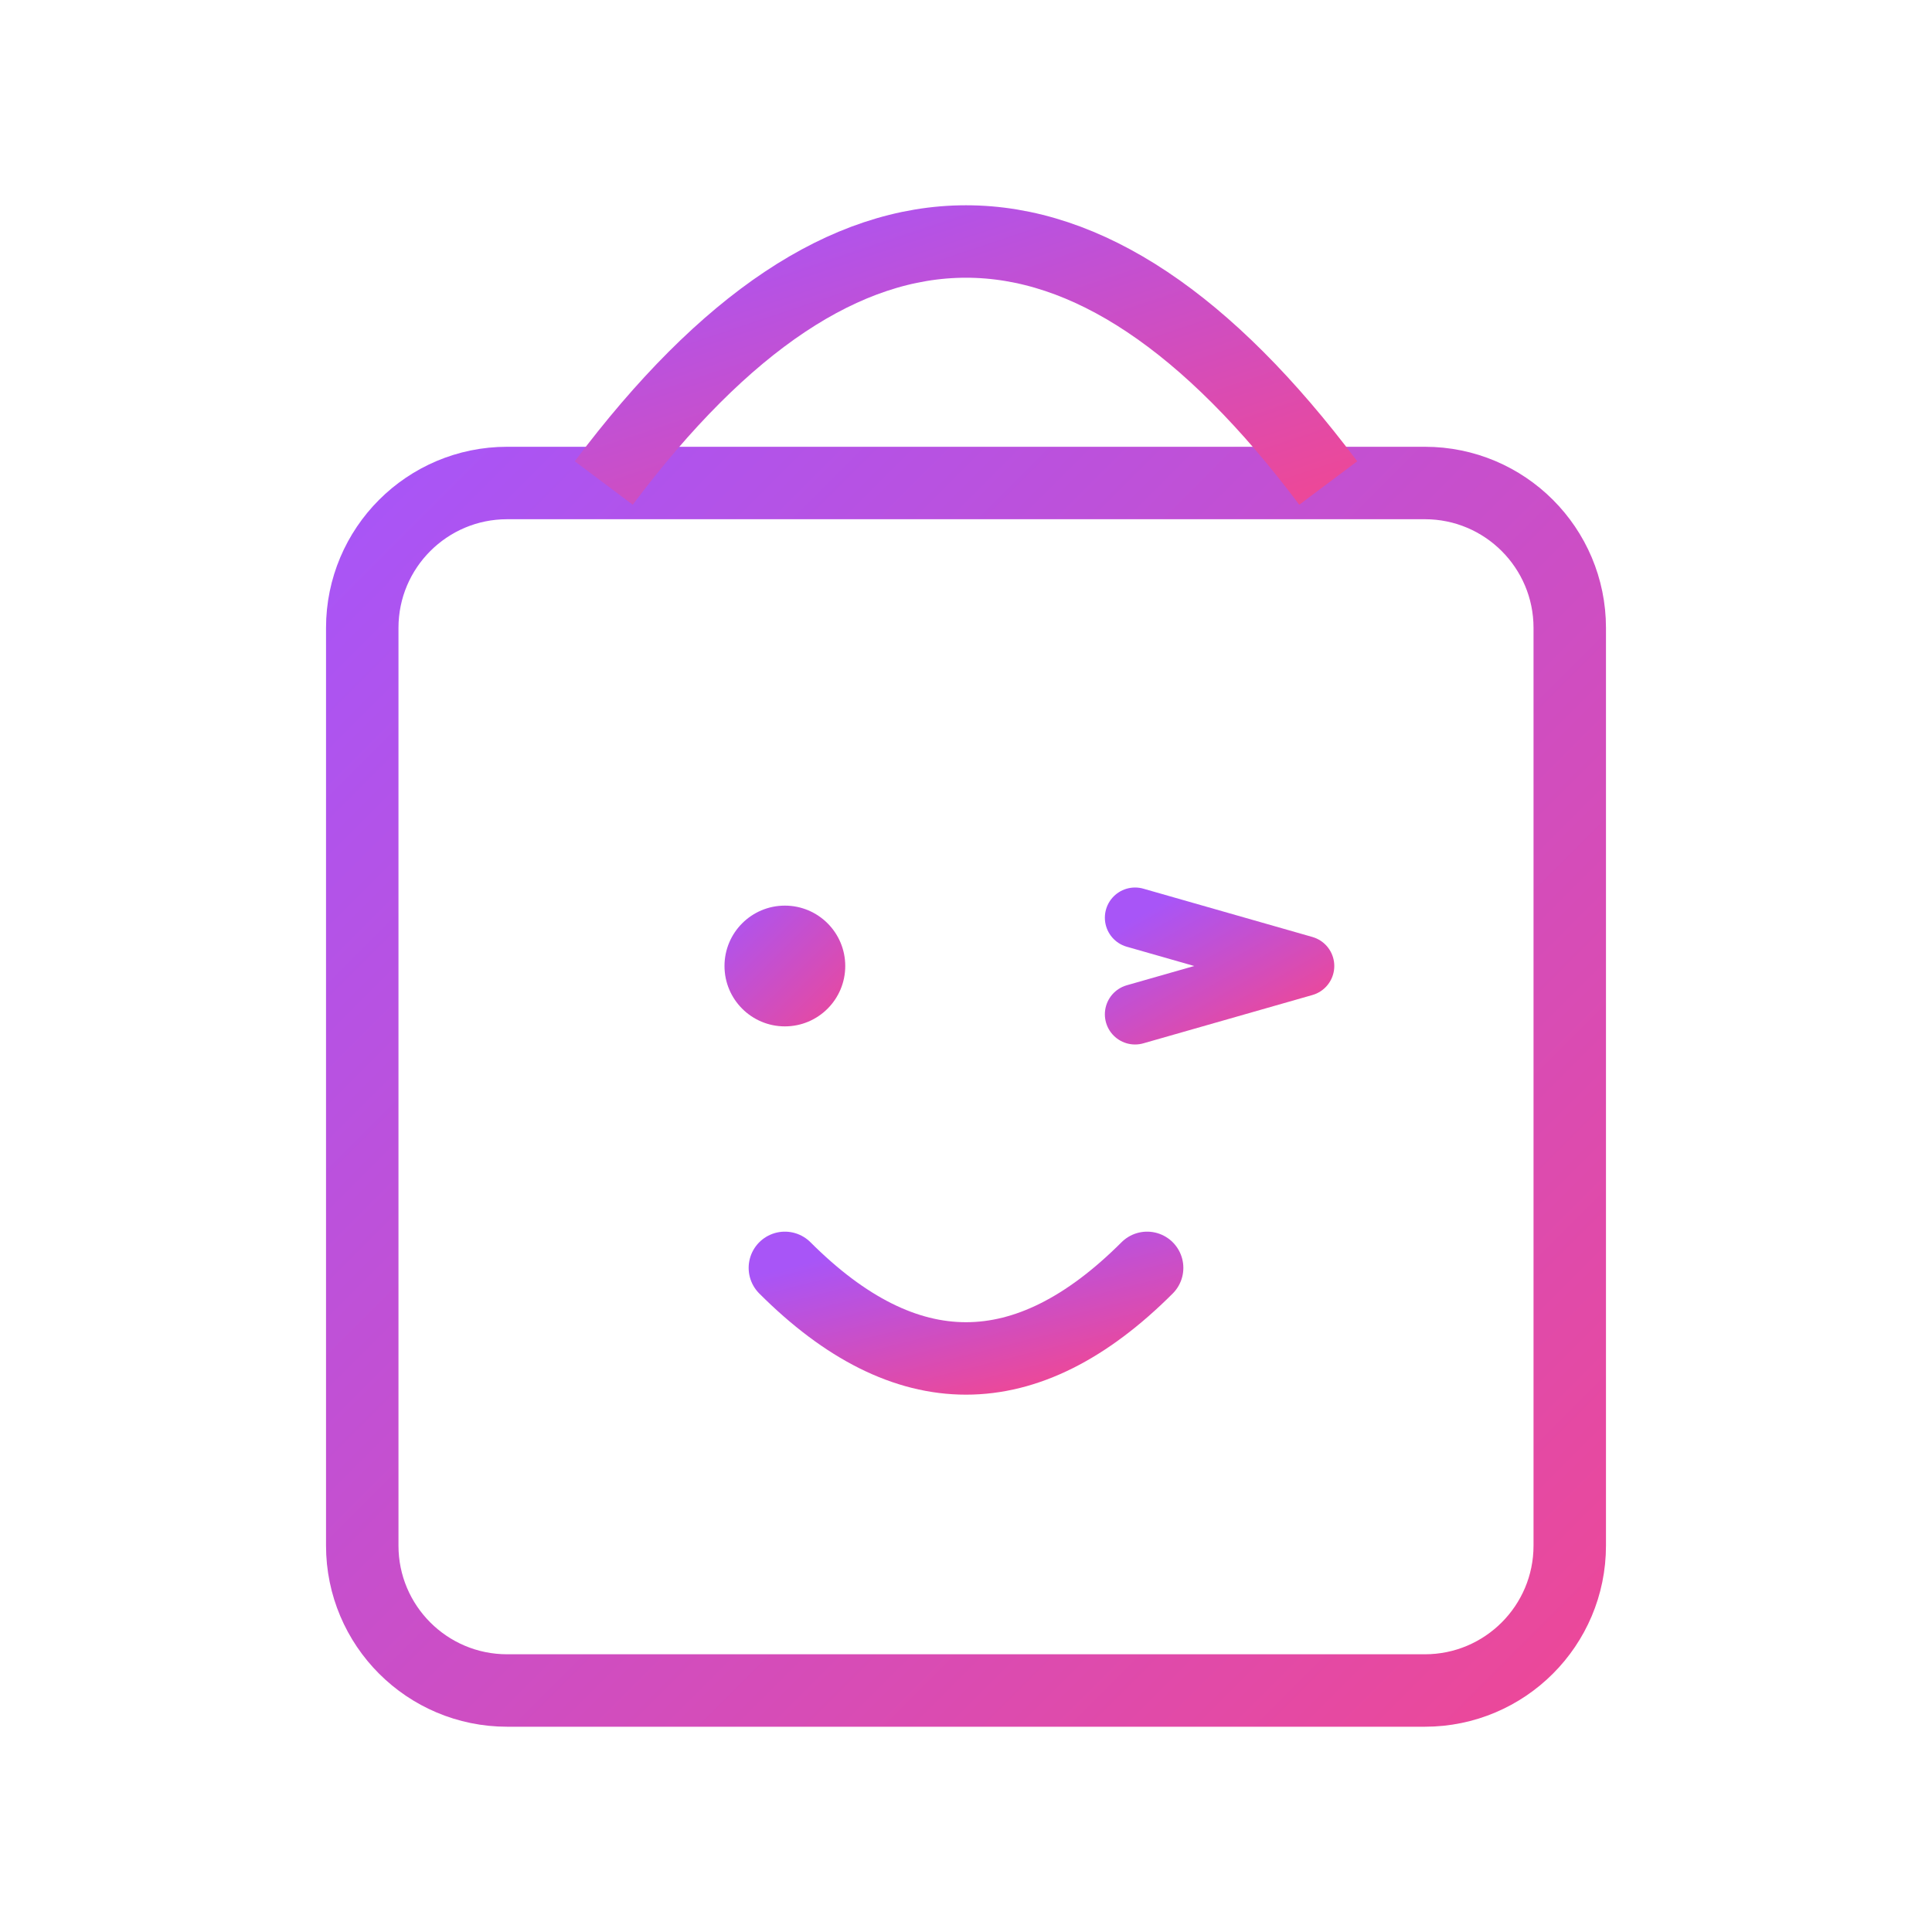
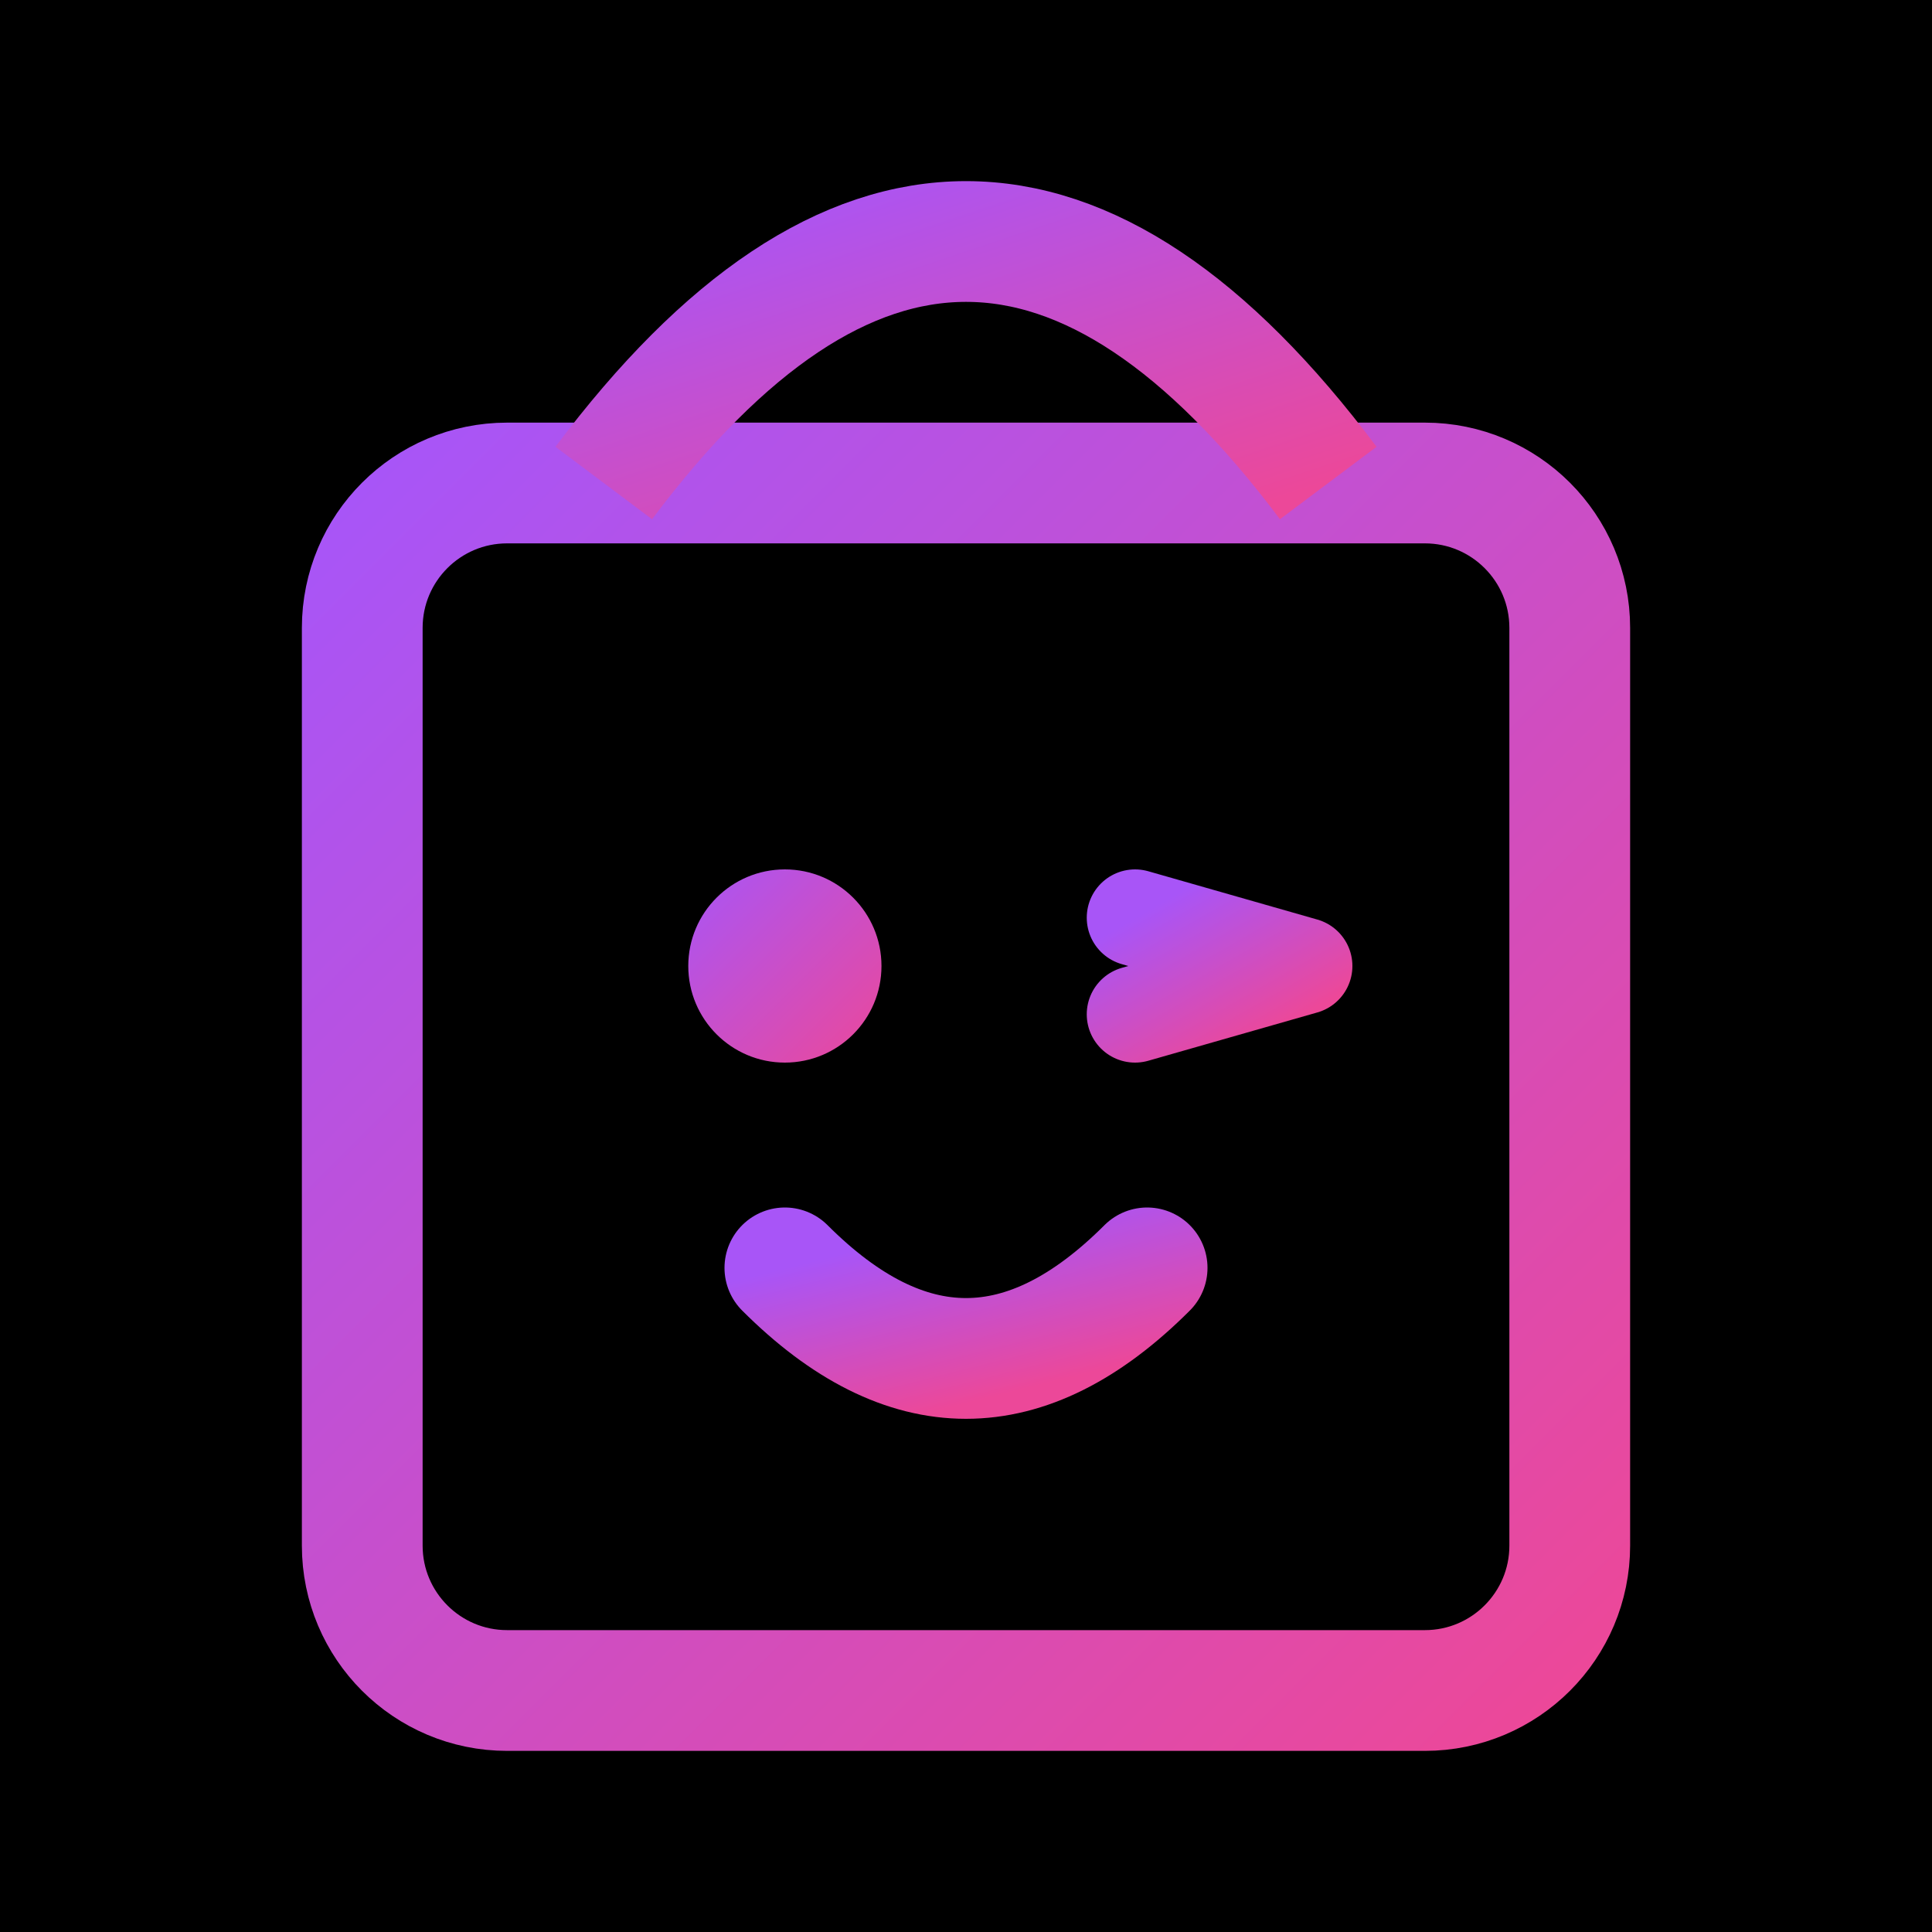
<svg xmlns="http://www.w3.org/2000/svg" width="32" height="32" viewBox="0 0 160 160" fill="none">
  <defs>
    <linearGradient id="grad" x1="0" y1="0" x2="1" y2="1">
      <stop offset="0%" stop-color="#A855F7" />
      <stop offset="100%" stop-color="#EC4899" />
    </linearGradient>
  </defs>
-   <rect x="30" y="40" width="100" height="100" rx="12" stroke="url(#grad)" stroke-width="6" fill="none" />
-   <path d="M50 40 Q80 0 110 40" stroke="url(#grad)" stroke-width="6" fill="none" />
-   <circle cx="65" cy="80" r="5" fill="url(#grad)" />
-   <path d="M94 76 L108 80 L94 84" stroke="url(#grad)" stroke-width="5" stroke-linecap="round" stroke-linejoin="round" />
-   <path d="M65 105 Q80 120 95 105" stroke="url(#grad)" stroke-width="6" stroke-linecap="round" fill="none" />
+   <rect x="0" y="0" width="160" height="160" fill="#000000" />
+   <rect x="30" y="40" width="100" height="100" rx="12" stroke="url(#grad)" stroke-width="10" fill="none" />
+   <path d="M50 40 Q80 0 110 40" stroke="url(#grad)" stroke-width="10" fill="none" />
+   <circle cx="65" cy="80" r="8" fill="url(#grad)" />
+   <path d="M94 76 L108 80 L94 84" stroke="url(#grad)" stroke-width="8" stroke-linecap="round" stroke-linejoin="round" />
+   <path d="M65 105 Q80 120 95 105" stroke="url(#grad)" stroke-width="10" stroke-linecap="round" fill="none" />
</svg>
